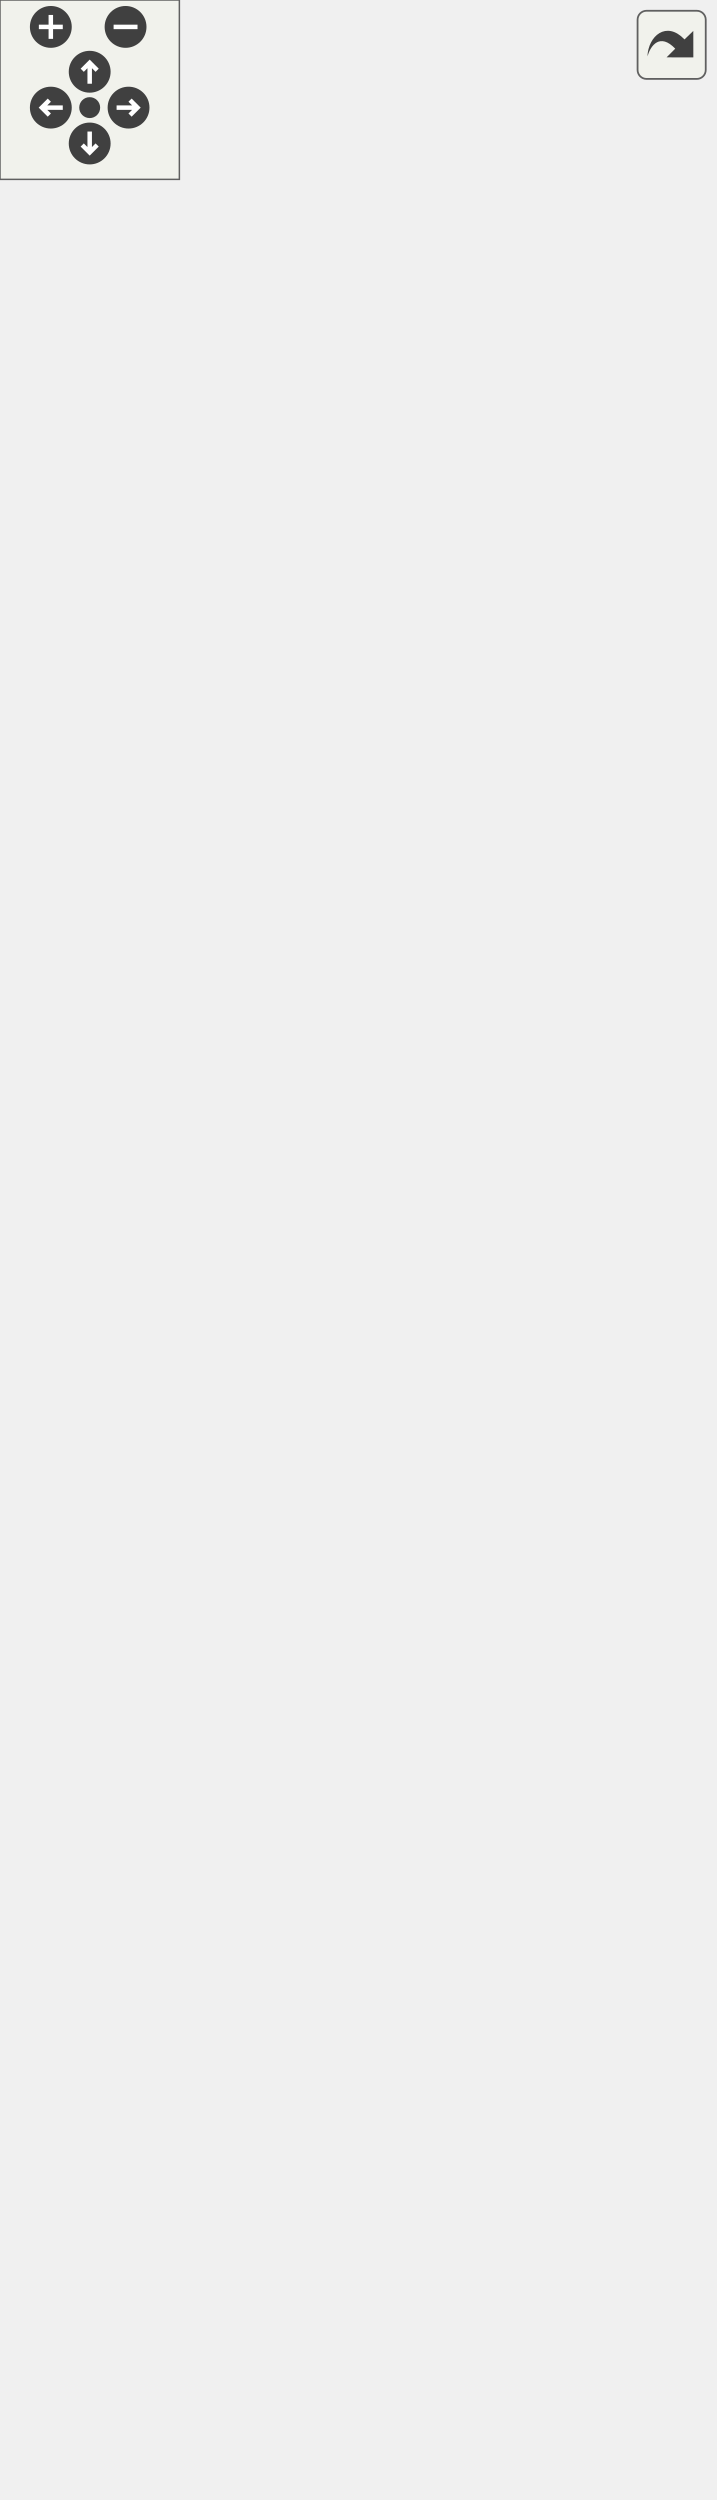
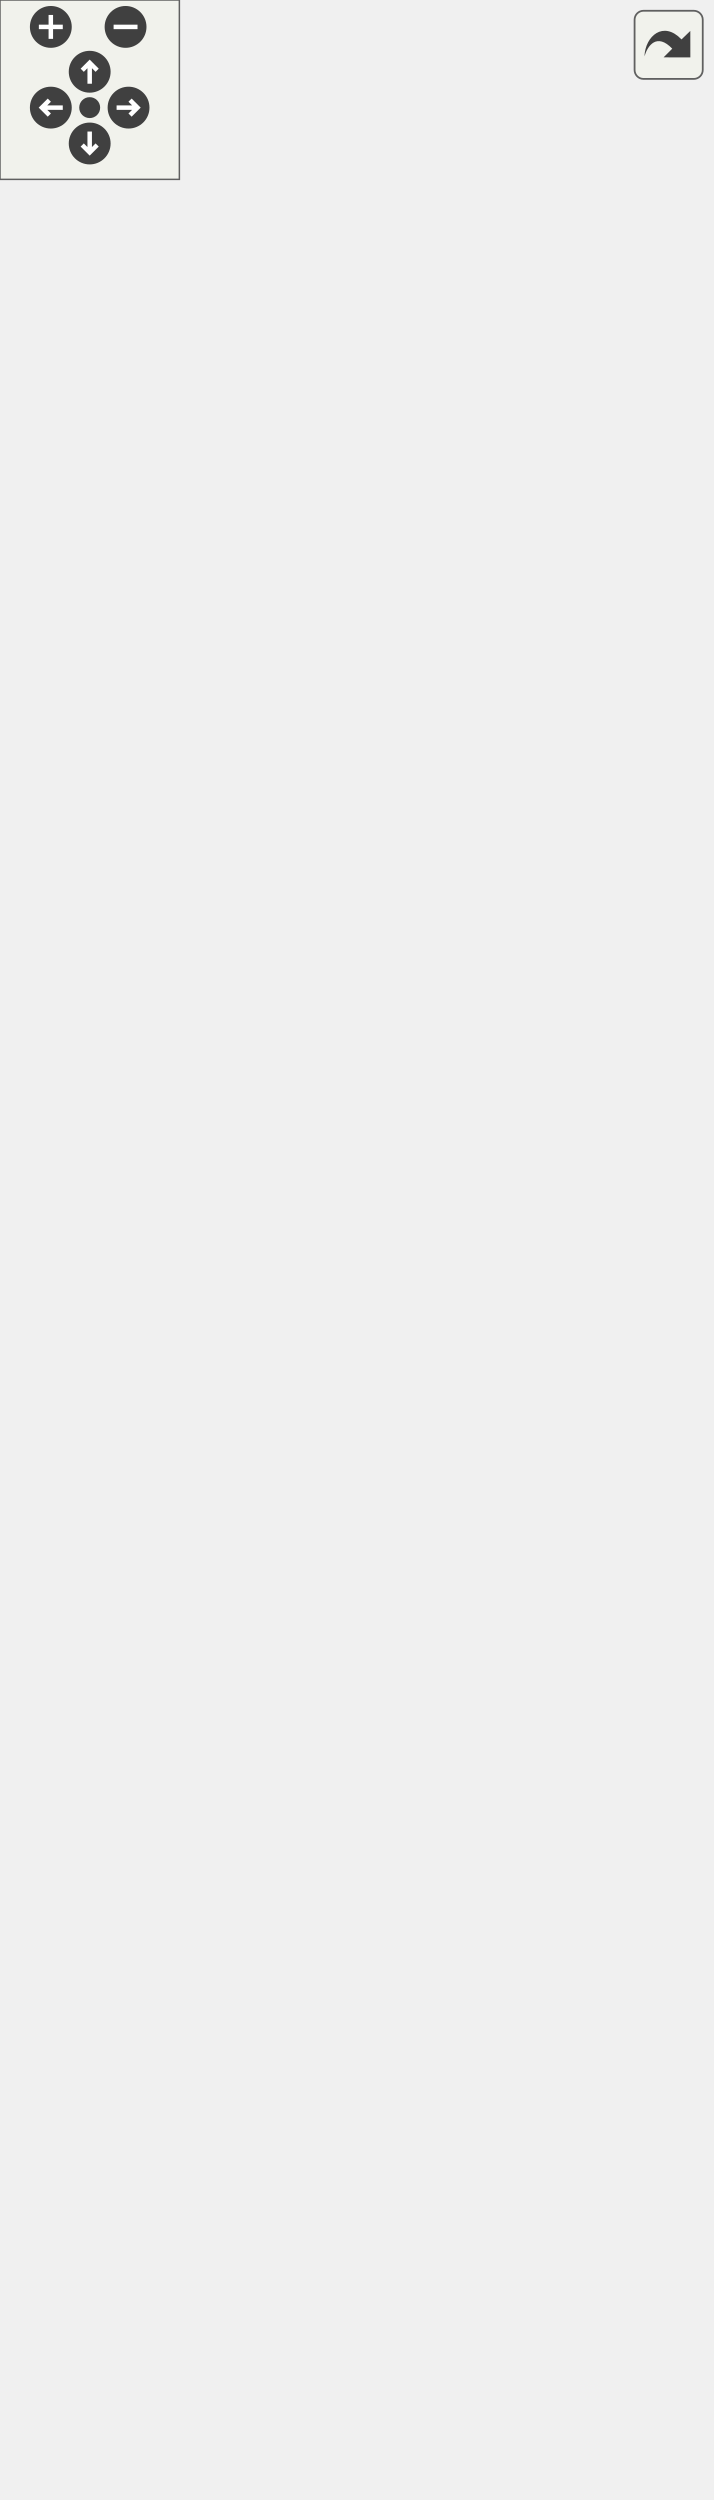
<svg xmlns="http://www.w3.org/2000/svg" xmlns:xlink="http://www.w3.org/1999/xlink" id="main" version="1.1" xml:space="preserve">
  <style type="text/css">
.edge:hover path { stroke: red; }
.edge:hover polygon { stroke: red; fill: red; }
</style>
  <defs>
    <circle id="rim" cx="0" cy="0" r="7" />
    <circle id="rim2" cx="0" cy="0" r="3.5" />
    <g id="zoomPlus">
      <use xlink:href="#rim" fill="#404040">
        <set attributeName="fill" to="#808080" begin="zoomplus.mouseover" end="zoomplus.mouseout" />
      </use>
      <path d="M-4,0h8M0,-4v8" fill="none" stroke="white" stroke-width="1.5" pointer-events="none" />
    </g>
    <g id="zoomMin">
      <use xlink:href="#rim" fill="#404040">
        <set attributeName="fill" to="#808080" begin="zoomminus.mouseover" end="zoomminus.mouseout" />
      </use>
      <path d="M-4,0h8" fill="none" stroke="white" stroke-width="1.5" pointer-events="none" />
    </g>
    <g id="dirArrow">
      <path fill="none" stroke="white" stroke-width="1.5" d="M0,-3.0v7 M-2.5,-0.5L0,-3.0L2.5,-0.5" />
    </g>
    <g id="resetDef">
      <use xlink:href="#rim2" fill="#404040">
        <set attributeName="fill" to="#808080" begin="reset.mouseover" end="reset.mouseout" />
      </use>
    </g>
  </defs>
  <svg id="graph" class="graph">
    <g id="viewport">
      <g id="node1" class="node">
-         <polygon fill="#bfbfbf" stroke="#000000" points="24.5,-.5 24.5,-134.5 179.5,-134.5 179.5,-.5 24.5,-.5" />
-         <text text-anchor="middle" x="102" y="-122.5" font-family="Helvetica,sans-Serif" font-size="10.00" fill="#000000">anch::sql::MySQLResultSet</text>
-         <polyline fill="none" stroke="#000000" points="24.5,-115.5 179.5,-115.5 " />
-         <text text-anchor="middle" x="102" y="-103.5" font-family="Helvetica,sans-Serif" font-size="10.00" fill="#000000"> </text>
-         <polyline fill="none" stroke="#000000" points="24.5,-96.5 179.5,-96.5 " />
-         <text text-anchor="start" x="32.5" y="-84.5" font-family="Helvetica,sans-Serif" font-size="10.00" fill="#000000">+ MySQLResultSet()</text>
-         <text text-anchor="start" x="32.5" y="-73.5" font-family="Helvetica,sans-Serif" font-size="10.00" fill="#000000">+ ~MySQLResultSet()</text>
-         <text text-anchor="start" x="32.5" y="-62.5" font-family="Helvetica,sans-Serif" font-size="10.00" fill="#000000">+ next()</text>
-         <text text-anchor="start" x="32.5" y="-51.5" font-family="Helvetica,sans-Serif" font-size="10.00" fill="#000000"># getValue()</text>
-         <text text-anchor="start" x="32.5" y="-40.5" font-family="Helvetica,sans-Serif" font-size="10.00" fill="#000000"># getValue()</text>
-         <text text-anchor="start" x="32.5" y="-29.5" font-family="Helvetica,sans-Serif" font-size="10.00" fill="#000000"># getDateFormatter()</text>
-         <text text-anchor="start" x="32.5" y="-18.5" font-family="Helvetica,sans-Serif" font-size="10.00" fill="#000000"># getTimeFormatter()</text>
-         <text text-anchor="start" x="32.5" y="-7.5" font-family="Helvetica,sans-Serif" font-size="10.00" fill="#000000"># getTimestampFormatter()</text>
+         <g id="a_node1">
+           <a xlink:title="MySQL result set implementation.">
+             <polygon fill="#bfbfbf" stroke="black" points="24.5,-0.5 24.5,-134.5 179.5,-134.5 179.5,-0.5 24.5,-0.5" />
+             <text text-anchor="middle" x="102" y="-122.5" font-family="Helvetica,sans-Serif" font-size="10.00">anch::sql::MySQLResultSet</text>
+             <polyline fill="none" stroke="black" points="24.5,-115.5 179.5,-115.5 " />
+             <text text-anchor="middle" x="102" y="-103.5" font-family="Helvetica,sans-Serif" font-size="10.00"> </text>
+             <polyline fill="none" stroke="black" points="24.5,-96.5 179.5,-96.5 " />
+             <text text-anchor="start" x="32.5" y="-84.5" font-family="Helvetica,sans-Serif" font-size="10.00">+ MySQLResultSet()</text>
+             <text text-anchor="start" x="32.5" y="-73.5" font-family="Helvetica,sans-Serif" font-size="10.00">+ ~MySQLResultSet()</text>
+             <text text-anchor="start" x="32.5" y="-62.5" font-family="Helvetica,sans-Serif" font-size="10.00">+ next()</text>
+             <text text-anchor="start" x="32.5" y="-51.5" font-family="Helvetica,sans-Serif" font-size="10.00"># getValue()</text>
+             <text text-anchor="start" x="32.5" y="-40.5" font-family="Helvetica,sans-Serif" font-size="10.00"># getValue()</text>
+             <text text-anchor="start" x="32.5" y="-29.5" font-family="Helvetica,sans-Serif" font-size="10.00"># getDateFormatter()</text>
+             <text text-anchor="start" x="32.5" y="-18.5" font-family="Helvetica,sans-Serif" font-size="10.00"># getTimeFormatter()</text>
+             <text text-anchor="start" x="32.5" y="-7.5" font-family="Helvetica,sans-Serif" font-size="10.00"># getTimestampFormatter()</text>
+           </a>
+         </g>
      </g>
      <g id="node2" class="node">
        <g id="a_node2">
-           <a xlink:href="classanch_1_1sql_1_1_result_set.html" target="_top" xlink:title="SQL result representation. ">
-             <polygon fill="none" stroke="#000000" points="6.5,-172.5 6.5,-427.5 197.5,-427.5 197.5,-172.5 6.5,-172.5" />
-             <text text-anchor="middle" x="102" y="-415.5" font-family="Helvetica,sans-Serif" font-size="10.00" fill="#000000">anch::sql::ResultSet</text>
-             <polyline fill="none" stroke="#000000" points="6.5,-408.5 197.5,-408.5 " />
-             <text text-anchor="middle" x="102" y="-396.5" font-family="Helvetica,sans-Serif" font-size="10.00" fill="#000000"> </text>
-             <polyline fill="none" stroke="#000000" points="6.5,-389.5 197.5,-389.5 " />
-             <text text-anchor="start" x="14.5" y="-377.5" font-family="Helvetica,sans-Serif" font-size="10.00" fill="#000000">+ ResultSet()</text>
-             <text text-anchor="start" x="14.5" y="-366.5" font-family="Helvetica,sans-Serif" font-size="10.00" fill="#000000">+ ~ResultSet()</text>
-             <text text-anchor="start" x="14.5" y="-355.5" font-family="Helvetica,sans-Serif" font-size="10.00" fill="#000000">+ get()</text>
-             <text text-anchor="start" x="14.5" y="-344.5" font-family="Helvetica,sans-Serif" font-size="10.00" fill="#000000">+ get()</text>
-             <text text-anchor="start" x="14.5" y="-333.5" font-family="Helvetica,sans-Serif" font-size="10.00" fill="#000000">+ get()</text>
-             <text text-anchor="start" x="14.5" y="-322.5" font-family="Helvetica,sans-Serif" font-size="10.00" fill="#000000">+ get()</text>
-             <text text-anchor="start" x="14.5" y="-311.5" font-family="Helvetica,sans-Serif" font-size="10.00" fill="#000000">+ next()</text>
-             <text text-anchor="start" x="14.5" y="-300.5" font-family="Helvetica,sans-Serif" font-size="10.00" fill="#000000">+ get()</text>
-             <text text-anchor="start" x="14.5" y="-289.5" font-family="Helvetica,sans-Serif" font-size="10.00" fill="#000000">+ get()</text>
-             <text text-anchor="start" x="14.5" y="-278.5" font-family="Helvetica,sans-Serif" font-size="10.00" fill="#000000">+ get()</text>
-             <text text-anchor="start" x="14.5" y="-267.5" font-family="Helvetica,sans-Serif" font-size="10.00" fill="#000000">and 9 more...</text>
-             <text text-anchor="start" x="14.5" y="-256.5" font-family="Helvetica,sans-Serif" font-size="10.00" fill="#000000"># getValue()</text>
-             <text text-anchor="start" x="14.5" y="-245.5" font-family="Helvetica,sans-Serif" font-size="10.00" fill="#000000"># getValue()</text>
-             <text text-anchor="start" x="14.5" y="-234.5" font-family="Helvetica,sans-Serif" font-size="10.00" fill="#000000"># getDateFormatter()</text>
-             <text text-anchor="start" x="14.5" y="-223.5" font-family="Helvetica,sans-Serif" font-size="10.00" fill="#000000"># getTimeFormatter()</text>
-             <text text-anchor="start" x="14.5" y="-212.5" font-family="Helvetica,sans-Serif" font-size="10.00" fill="#000000"># getTimestampFormatter()</text>
-             <text text-anchor="start" x="14.5" y="-201.5" font-family="Helvetica,sans-Serif" font-size="10.00" fill="#000000"># getDefaultDateFormatter()</text>
-             <text text-anchor="start" x="14.5" y="-190.5" font-family="Helvetica,sans-Serif" font-size="10.00" fill="#000000"># getDefaultTimeFormatter()</text>
-             <text text-anchor="start" x="14.5" y="-179.5" font-family="Helvetica,sans-Serif" font-size="10.00" fill="#000000"># getDefaultTimestampFormatter()</text>
+           <a xlink:href="classanch_1_1sql_1_1_result_set.html" target="_top" xlink:title="SQL result representation.">
+             <polygon fill="none" stroke="black" points="6.5,-172.5 6.5,-427.5 197.5,-427.5 197.5,-172.5 6.5,-172.5" />
+             <text text-anchor="middle" x="102" y="-415.5" font-family="Helvetica,sans-Serif" font-size="10.00">anch::sql::ResultSet</text>
+             <polyline fill="none" stroke="black" points="6.5,-408.5 197.5,-408.5 " />
+             <text text-anchor="middle" x="102" y="-396.5" font-family="Helvetica,sans-Serif" font-size="10.00"> </text>
+             <polyline fill="none" stroke="black" points="6.5,-389.5 197.5,-389.5 " />
+             <text text-anchor="start" x="14.5" y="-377.5" font-family="Helvetica,sans-Serif" font-size="10.00">+ ResultSet()</text>
+             <text text-anchor="start" x="14.5" y="-366.5" font-family="Helvetica,sans-Serif" font-size="10.00">+ ~ResultSet()</text>
+             <text text-anchor="start" x="14.5" y="-355.5" font-family="Helvetica,sans-Serif" font-size="10.00">+ get()</text>
+             <text text-anchor="start" x="14.5" y="-344.5" font-family="Helvetica,sans-Serif" font-size="10.00">+ get()</text>
+             <text text-anchor="start" x="14.5" y="-333.5" font-family="Helvetica,sans-Serif" font-size="10.00">+ get()</text>
+             <text text-anchor="start" x="14.5" y="-322.5" font-family="Helvetica,sans-Serif" font-size="10.00">+ get()</text>
+             <text text-anchor="start" x="14.5" y="-311.5" font-family="Helvetica,sans-Serif" font-size="10.00">+ next()</text>
+             <text text-anchor="start" x="14.5" y="-300.5" font-family="Helvetica,sans-Serif" font-size="10.00">+ get()</text>
+             <text text-anchor="start" x="14.5" y="-289.5" font-family="Helvetica,sans-Serif" font-size="10.00">+ get()</text>
+             <text text-anchor="start" x="14.5" y="-278.5" font-family="Helvetica,sans-Serif" font-size="10.00">+ get()</text>
+             <text text-anchor="start" x="14.5" y="-267.5" font-family="Helvetica,sans-Serif" font-size="10.00">and 9 more...</text>
+             <text text-anchor="start" x="14.5" y="-256.5" font-family="Helvetica,sans-Serif" font-size="10.00"># getValue()</text>
+             <text text-anchor="start" x="14.5" y="-245.5" font-family="Helvetica,sans-Serif" font-size="10.00"># getValue()</text>
+             <text text-anchor="start" x="14.5" y="-234.5" font-family="Helvetica,sans-Serif" font-size="10.00"># getDateFormatter()</text>
+             <text text-anchor="start" x="14.5" y="-223.5" font-family="Helvetica,sans-Serif" font-size="10.00"># getTimeFormatter()</text>
+             <text text-anchor="start" x="14.5" y="-212.5" font-family="Helvetica,sans-Serif" font-size="10.00"># getTimestampFormatter()</text>
+             <text text-anchor="start" x="14.5" y="-201.5" font-family="Helvetica,sans-Serif" font-size="10.00"># getDefaultDateFormatter()</text>
+             <text text-anchor="start" x="14.5" y="-190.5" font-family="Helvetica,sans-Serif" font-size="10.00"># getDefaultTimeFormatter()</text>
+             <text text-anchor="start" x="14.5" y="-179.5" font-family="Helvetica,sans-Serif" font-size="10.00"># getDefaultTimestampFormatter()</text>
          </a>
        </g>
      </g>
      <g id="edge1" class="edge">
-         <path fill="none" stroke="#191970" d="M102,-161.981C102,-152.635 102,-143.484 102,-134.78" />
-         <polygon fill="none" stroke="#191970" points="98.5,-162.187 102,-172.187 105.5,-162.188 98.5,-162.187" />
+         <path fill="none" stroke="midnightblue" d="M102,-162C102,-152.59 102,-143.37 102,-134.62" />
+         <polygon fill="none" stroke="midnightblue" points="98.5,-162.29 102,-172.29 105.5,-162.29 98.5,-162.29" />
      </g>
      <g id="node3" class="node">
-         <polygon fill="none" stroke="#bfbfbf" points="41,-475.5 41,-543.5 163,-543.5 163,-475.5 41,-475.5" />
-         <text text-anchor="start" x="49" y="-531.5" font-family="Helvetica,sans-Serif" font-size="10.00" fill="#000000">std::map&lt; std::string,</text>
-         <text text-anchor="middle" x="102" y="-520.5" font-family="Helvetica,sans-Serif" font-size="10.00" fill="#000000"> std::size_t &gt;</text>
-         <polyline fill="none" stroke="#bfbfbf" points="41,-513.5 163,-513.5 " />
-         <text text-anchor="start" x="49" y="-501.5" font-family="Helvetica,sans-Serif" font-size="10.00" fill="#000000">+ elements</text>
-         <polyline fill="none" stroke="#bfbfbf" points="41,-494.5 163,-494.5 " />
-         <text text-anchor="middle" x="102" y="-482.5" font-family="Helvetica,sans-Serif" font-size="10.00" fill="#000000"> </text>
+         <g id="a_node3">
+           <a xlink:title=" ">
+             <polygon fill="none" stroke="#bfbfbf" points="41,-475.5 41,-543.5 163,-543.5 163,-475.5 41,-475.5" />
+             <text text-anchor="start" x="49" y="-531.5" font-family="Helvetica,sans-Serif" font-size="10.00">std::map&lt; std::string,</text>
+             <text text-anchor="middle" x="102" y="-520.5" font-family="Helvetica,sans-Serif" font-size="10.00"> std::size_t &gt;</text>
+             <polyline fill="none" stroke="#bfbfbf" points="41,-513.5 163,-513.5 " />
+             <text text-anchor="start" x="49" y="-501.5" font-family="Helvetica,sans-Serif" font-size="10.00">+ elements</text>
+             <polyline fill="none" stroke="#bfbfbf" points="41,-494.5 163,-494.5 " />
+             <text text-anchor="middle" x="102" y="-482.5" font-family="Helvetica,sans-Serif" font-size="10.00"> </text>
+           </a>
+         </g>
      </g>
      <g id="edge2" class="edge">
-         <path fill="none" stroke="#404040" d="M102,-475.374C102,-464.988 102,-452.868 102,-439.938" />
-         <polygon fill="none" stroke="#404040" points="102,-439.863 98,-433.863 102,-427.863 106,-433.863 102,-439.863" />
-         <text text-anchor="middle" x="123.5" y="-449" font-family="Helvetica,sans-Serif" font-size="10.00" fill="#000000"> #_fields</text>
+         <path fill="none" stroke="#404040" d="M102,-475.16C102,-464.81 102,-452.69 102,-439.75" />
+         <polygon fill="none" stroke="#404040" points="102,-439.66 98,-433.66 102,-427.66 106,-433.66 102,-439.66" />
+         <text text-anchor="middle" x="123.5" y="-449" font-family="Helvetica,sans-Serif" font-size="10.00"> #_fields</text>
      </g>
      <g id="node4" class="node">
        <g id="a_node4">
-           <a xlink:title="STL class. ">
+           <a xlink:title="STL class.">
            <polygon fill="none" stroke="#bfbfbf" points="19.5,-602.5 19.5,-659.5 84.5,-659.5 84.5,-602.5 19.5,-602.5" />
-             <text text-anchor="middle" x="52" y="-647.5" font-family="Helvetica,sans-Serif" font-size="10.00" fill="#000000">std::string</text>
+             <text text-anchor="middle" x="52" y="-647.5" font-family="Helvetica,sans-Serif" font-size="10.00">std::string</text>
            <polyline fill="none" stroke="#bfbfbf" points="19.5,-640.5 84.5,-640.5 " />
-             <text text-anchor="middle" x="52" y="-628.5" font-family="Helvetica,sans-Serif" font-size="10.00" fill="#000000"> </text>
+             <text text-anchor="middle" x="52" y="-628.5" font-family="Helvetica,sans-Serif" font-size="10.00"> </text>
            <polyline fill="none" stroke="#bfbfbf" points="19.5,-621.5 84.5,-621.5 " />
-             <text text-anchor="middle" x="52" y="-609.5" font-family="Helvetica,sans-Serif" font-size="10.00" fill="#000000"> </text>
+             <text text-anchor="middle" x="52" y="-609.5" font-family="Helvetica,sans-Serif" font-size="10.00"> </text>
          </a>
        </g>
      </g>
      <g id="edge3" class="edge">
-         <path fill="none" stroke="#404040" d="M63.849,-602.206C69.659,-588.089 76.793,-570.754 83.314,-554.908" />
-         <polygon fill="none" stroke="#404040" points="83.359,-554.798 81.943,-547.727 87.926,-543.701 89.341,-550.771 83.359,-554.798" />
-         <text text-anchor="middle" x="97.5" y="-570.5" font-family="Helvetica,sans-Serif" font-size="10.00" fill="#000000"> +keys</text>
+         <path fill="none" stroke="#404040" d="M63.6,-602.28C69.49,-588.19 76.8,-570.72 83.46,-554.82" />
+         <polygon fill="none" stroke="#404040" points="83.52,-554.66 82.15,-547.58 88.16,-543.59 89.53,-550.67 83.52,-554.66" />
+         <text text-anchor="middle" x="97" y="-570.5" font-family="Helvetica,sans-Serif" font-size="10.00"> +keys</text>
      </g>
      <g id="node5" class="node">
        <g id="a_node5">
-           <a xlink:title="STL class. ">
+           <a xlink:title="STL class.">
            <polygon fill="none" stroke="#bfbfbf" points="0,-707.5 0,-775.5 104,-775.5 104,-707.5 0,-707.5" />
-             <text text-anchor="start" x="8" y="-763.5" font-family="Helvetica,sans-Serif" font-size="10.00" fill="#000000">std::basic_string&lt;</text>
-             <text text-anchor="middle" x="52" y="-752.5" font-family="Helvetica,sans-Serif" font-size="10.00" fill="#000000"> char &gt;</text>
+             <text text-anchor="start" x="8" y="-763.5" font-family="Helvetica,sans-Serif" font-size="10.00">std::basic_string&lt;</text>
+             <text text-anchor="middle" x="52" y="-752.5" font-family="Helvetica,sans-Serif" font-size="10.00"> char &gt;</text>
            <polyline fill="none" stroke="#bfbfbf" points="0,-745.5 104,-745.5 " />
-             <text text-anchor="middle" x="52" y="-733.5" font-family="Helvetica,sans-Serif" font-size="10.00" fill="#000000"> </text>
+             <text text-anchor="middle" x="52" y="-733.5" font-family="Helvetica,sans-Serif" font-size="10.00"> </text>
            <polyline fill="none" stroke="#bfbfbf" points="0,-726.5 104,-726.5 " />
-             <text text-anchor="middle" x="52" y="-714.5" font-family="Helvetica,sans-Serif" font-size="10.00" fill="#000000"> </text>
+             <text text-anchor="middle" x="52" y="-714.5" font-family="Helvetica,sans-Serif" font-size="10.00"> </text>
          </a>
        </g>
      </g>
      <g id="edge4" class="edge">
-         <path fill="none" stroke="#191970" d="M52,-697.066C52,-684.417 52,-670.981 52,-659.552" />
-         <polygon fill="none" stroke="#191970" points="48.5,-697.445 52,-707.445 55.5,-697.445 48.5,-697.445" />
+         <path fill="none" stroke="midnightblue" d="M52,-697.06C52,-684.51 52,-671.15 52,-659.83" />
+         <polygon fill="none" stroke="midnightblue" points="48.5,-697.36 52,-707.36 55.5,-697.36 48.5,-697.36" />
      </g>
      <g id="node6" class="node">
        <g id="a_node6">
-           <a xlink:title="STL class. ">
+           <a xlink:title="STL class.">
            <polygon fill="none" stroke="#bfbfbf" points="102.5,-602.5 102.5,-659.5 203.5,-659.5 203.5,-602.5 102.5,-602.5" />
-             <text text-anchor="middle" x="153" y="-647.5" font-family="Helvetica,sans-Serif" font-size="10.00" fill="#000000">std::map&lt; K, T &gt;</text>
+             <text text-anchor="middle" x="153" y="-647.5" font-family="Helvetica,sans-Serif" font-size="10.00">std::map&lt; K, T &gt;</text>
            <polyline fill="none" stroke="#bfbfbf" points="102.5,-640.5 203.5,-640.5 " />
-             <text text-anchor="middle" x="153" y="-628.5" font-family="Helvetica,sans-Serif" font-size="10.00" fill="#000000"> </text>
+             <text text-anchor="middle" x="153" y="-628.5" font-family="Helvetica,sans-Serif" font-size="10.00"> </text>
            <polyline fill="none" stroke="#bfbfbf" points="102.5,-621.5 203.5,-621.5 " />
-             <text text-anchor="middle" x="153" y="-609.5" font-family="Helvetica,sans-Serif" font-size="10.00" fill="#000000"> </text>
+             <text text-anchor="middle" x="153" y="-609.5" font-family="Helvetica,sans-Serif" font-size="10.00"> </text>
          </a>
        </g>
      </g>
      <g id="edge5" class="edge">
-         <path fill="none" stroke="#ffa500" d="M136.951,-592.766C130.352,-577.044 122.769,-558.978 116.356,-543.701" />
-         <polygon fill="#ffa500" stroke="#ffa500" points="133.816,-594.34 140.914,-602.206 140.27,-591.631 133.816,-594.34" />
-         <text text-anchor="start" x="133" y="-576" font-family="Helvetica,sans-Serif" font-size="10.00" fill="#000000"> &lt; std::string, std</text>
-         <text text-anchor="middle" x="175.5" y="-565" font-family="Helvetica,sans-Serif" font-size="10.00" fill="#000000">::size_t &gt;</text>
+         <path fill="none" stroke="orange" d="M137.14,-592.84C130.42,-577.09 122.64,-558.87 116.12,-543.59" />
+         <polygon fill="orange" stroke="orange" points="134.03,-594.46 141.17,-602.28 140.47,-591.71 134.03,-594.46" />
+         <text text-anchor="start" x="133" y="-576" font-family="Helvetica,sans-Serif" font-size="10.00"> &lt; std::string, std</text>
+         <text text-anchor="middle" x="175.5" y="-565" font-family="Helvetica,sans-Serif" font-size="10.00">::size_t &gt;</text>
      </g>
      <g id="node7" class="node">
-         <polygon fill="none" stroke="#bfbfbf" points="130.5,-713 130.5,-770 159.5,-770 159.5,-713 130.5,-713" />
-         <text text-anchor="middle" x="145" y="-758" font-family="Helvetica,sans-Serif" font-size="10.00" fill="#000000">K</text>
-         <polyline fill="none" stroke="#bfbfbf" points="130.5,-751 159.5,-751 " />
-         <text text-anchor="middle" x="145" y="-739" font-family="Helvetica,sans-Serif" font-size="10.00" fill="#000000"> </text>
-         <polyline fill="none" stroke="#bfbfbf" points="130.5,-732 159.5,-732 " />
-         <text text-anchor="middle" x="145" y="-720" font-family="Helvetica,sans-Serif" font-size="10.00" fill="#000000"> </text>
+         <g id="a_node7">
+           <a xlink:title=" ">
+             <polygon fill="none" stroke="#bfbfbf" points="130.5,-713 130.5,-770 159.5,-770 159.5,-713 130.5,-713" />
+             <text text-anchor="middle" x="145" y="-758" font-family="Helvetica,sans-Serif" font-size="10.00">K</text>
+             <polyline fill="none" stroke="#bfbfbf" points="130.5,-751 159.5,-751 " />
+             <text text-anchor="middle" x="145" y="-739" font-family="Helvetica,sans-Serif" font-size="10.00"> </text>
+             <polyline fill="none" stroke="#bfbfbf" points="130.5,-732 159.5,-732 " />
+             <text text-anchor="middle" x="145" y="-720" font-family="Helvetica,sans-Serif" font-size="10.00"> </text>
+           </a>
+         </g>
      </g>
      <g id="edge6" class="edge">
-         <path fill="none" stroke="#404040" d="M144.65,-712.695C144.729,-701.808 145.072,-689.318 146,-678 146.167,-675.965 146.367,-673.884 146.592,-671.785" />
-         <polygon fill="none" stroke="#404040" points="146.607,-671.67 143.385,-665.218 148.102,-659.763 151.323,-666.215 146.607,-671.67" />
-         <text text-anchor="middle" x="163.5" y="-681" font-family="Helvetica,sans-Serif" font-size="10.00" fill="#000000"> +keys</text>
+         <path fill="none" stroke="#404040" d="M144.64,-712.77C144.71,-701.91 145.05,-689.35 146,-678 146.17,-675.95 146.38,-673.86 146.61,-671.74" />
+         <polygon fill="none" stroke="#404040" points="146.63,-671.56 143.44,-665.1 148.17,-659.66 151.37,-666.12 146.63,-671.56" />
+         <text text-anchor="middle" x="163" y="-681" font-family="Helvetica,sans-Serif" font-size="10.00"> +keys</text>
      </g>
      <g id="node8" class="node">
-         <polygon fill="none" stroke="#bfbfbf" points="188.5,-713 188.5,-770 217.5,-770 217.5,-713 188.5,-713" />
-         <text text-anchor="middle" x="203" y="-758" font-family="Helvetica,sans-Serif" font-size="10.00" fill="#000000">T</text>
-         <polyline fill="none" stroke="#bfbfbf" points="188.5,-751 217.5,-751 " />
-         <text text-anchor="middle" x="203" y="-739" font-family="Helvetica,sans-Serif" font-size="10.00" fill="#000000"> </text>
-         <polyline fill="none" stroke="#bfbfbf" points="188.5,-732 217.5,-732 " />
-         <text text-anchor="middle" x="203" y="-720" font-family="Helvetica,sans-Serif" font-size="10.00" fill="#000000"> </text>
+         <g id="a_node8">
+           <a xlink:title=" ">
+             <polygon fill="none" stroke="#bfbfbf" points="187.5,-713 187.5,-770 216.5,-770 216.5,-713 187.5,-713" />
+             <text text-anchor="middle" x="202" y="-758" font-family="Helvetica,sans-Serif" font-size="10.00">T</text>
+             <polyline fill="none" stroke="#bfbfbf" points="187.5,-751 216.5,-751 " />
+             <text text-anchor="middle" x="202" y="-739" font-family="Helvetica,sans-Serif" font-size="10.00"> </text>
+             <polyline fill="none" stroke="#bfbfbf" points="187.5,-732 216.5,-732 " />
+             <text text-anchor="middle" x="202" y="-720" font-family="Helvetica,sans-Serif" font-size="10.00"> </text>
+           </a>
+         </g>
      </g>
      <g id="edge7" class="edge">
-         <path fill="none" stroke="#404040" d="M194.46,-712.878C190.796,-701.786 186.167,-689.108 181,-678 179.8,-675.42 178.498,-672.801 177.133,-670.187" />
-         <polygon fill="none" stroke="#404040" points="177.077,-670.086 170.675,-666.766 171.277,-659.58 177.679,-662.9 177.077,-670.086" />
-         <text text-anchor="middle" x="215" y="-681" font-family="Helvetica,sans-Serif" font-size="10.00" fill="#000000"> +elements</text>
+         <path fill="none" stroke="#404040" d="M193.58,-712.97C189.88,-701.91 185.18,-689.16 180,-678 178.86,-675.54 177.63,-673.05 176.34,-670.55" />
+         <polygon fill="none" stroke="#404040" points="176.2,-670.29 169.81,-666.94 170.44,-659.76 176.83,-663.11 176.2,-670.29" />
+         <text text-anchor="middle" x="214" y="-681" font-family="Helvetica,sans-Serif" font-size="10.00"> +elements</text>
      </g>
    </g>
  </svg>
  <g id="navigator" transform="translate(0 0)" fill="#404254">
    <rect fill="#f2f5e9" fill-opacity="0.5" stroke="#606060" stroke-width=".5" x="0" y="0" width="60" height="60" />
    <use id="zoomplus" xlink:href="#zoomPlus" x="17" y="9" />
    <use id="zoomminus" xlink:href="#zoomMin" x="42" y="9" />
    <use id="reset" xlink:href="#resetDef" x="30" y="36" />
    <g id="arrowUp" xlink:href="#dirArrow" transform="translate(30 24)">
      <use xlink:href="#rim" fill="#404040">
        <set attributeName="fill" to="#808080" begin="arrowUp.mouseover" end="arrowUp.mouseout" />
      </use>
      <path fill="none" stroke="white" stroke-width="1.5" d="M0,-3.0v7 M-2.5,-0.5L0,-3.0L2.5,-0.5" />
    </g>
    <g id="arrowRight" xlink:href="#dirArrow" transform="rotate(90) translate(36 -43)">
      <use xlink:href="#rim" fill="#404040">
        <set attributeName="fill" to="#808080" begin="arrowRight.mouseover" end="arrowRight.mouseout" />
      </use>
      <path fill="none" stroke="white" stroke-width="1.5" d="M0,-3.0v7 M-2.5,-0.5L0,-3.0L2.5,-0.5" />
    </g>
    <g id="arrowDown" xlink:href="#dirArrow" transform="rotate(180) translate(-30 -48)">
      <use xlink:href="#rim" fill="#404040">
        <set attributeName="fill" to="#808080" begin="arrowDown.mouseover" end="arrowDown.mouseout" />
      </use>
      <path fill="none" stroke="white" stroke-width="1.5" d="M0,-3.0v7 M-2.5,-0.5L0,-3.0L2.5,-0.5" />
    </g>
    <g id="arrowLeft" xlink:href="#dirArrow" transform="rotate(270) translate(-36 17)">
      <use xlink:href="#rim" fill="#404040">
        <set attributeName="fill" to="#808080" begin="arrowLeft.mouseover" end="arrowLeft.mouseout" />
      </use>
      <path fill="none" stroke="white" stroke-width="1.5" d="M0,-3.0v7 M-2.5,-0.5L0,-3.0L2.5,-0.5" />
    </g>
  </g>
  <svg viewBox="0 0 15 15" width="100%" height="30px" preserveAspectRatio="xMaxYMin meet">
    <g id="arrow_out" transform="scale(0.3 0.3)">
      <a xlink:href="classanch_1_1sql_1_1_my_s_q_l_result_set__coll__graph_org.svg" target="_base">
        <rect id="button" ry="5" rx="5" y="6" x="6" height="38" width="38" fill="#f2f5e9" fill-opacity="0.5" stroke="#606060" stroke-width="1.0" />
        <path id="arrow" d="M 11.5,31.437 C 11.94,20.098 22.043,11.323 32.159,21.979 L 37.069,17.246 C 37.069,17.246 37.088,32 37.088,32 L 22.16,31.978 C 22.16,31.978 26.998,27.14 26.998,27.14 C 18.529,18.264 13.292,25.23 11.5,31.437 z" style="fill:#404040;" />
      </a>
    </g>
  </svg>
</svg>
